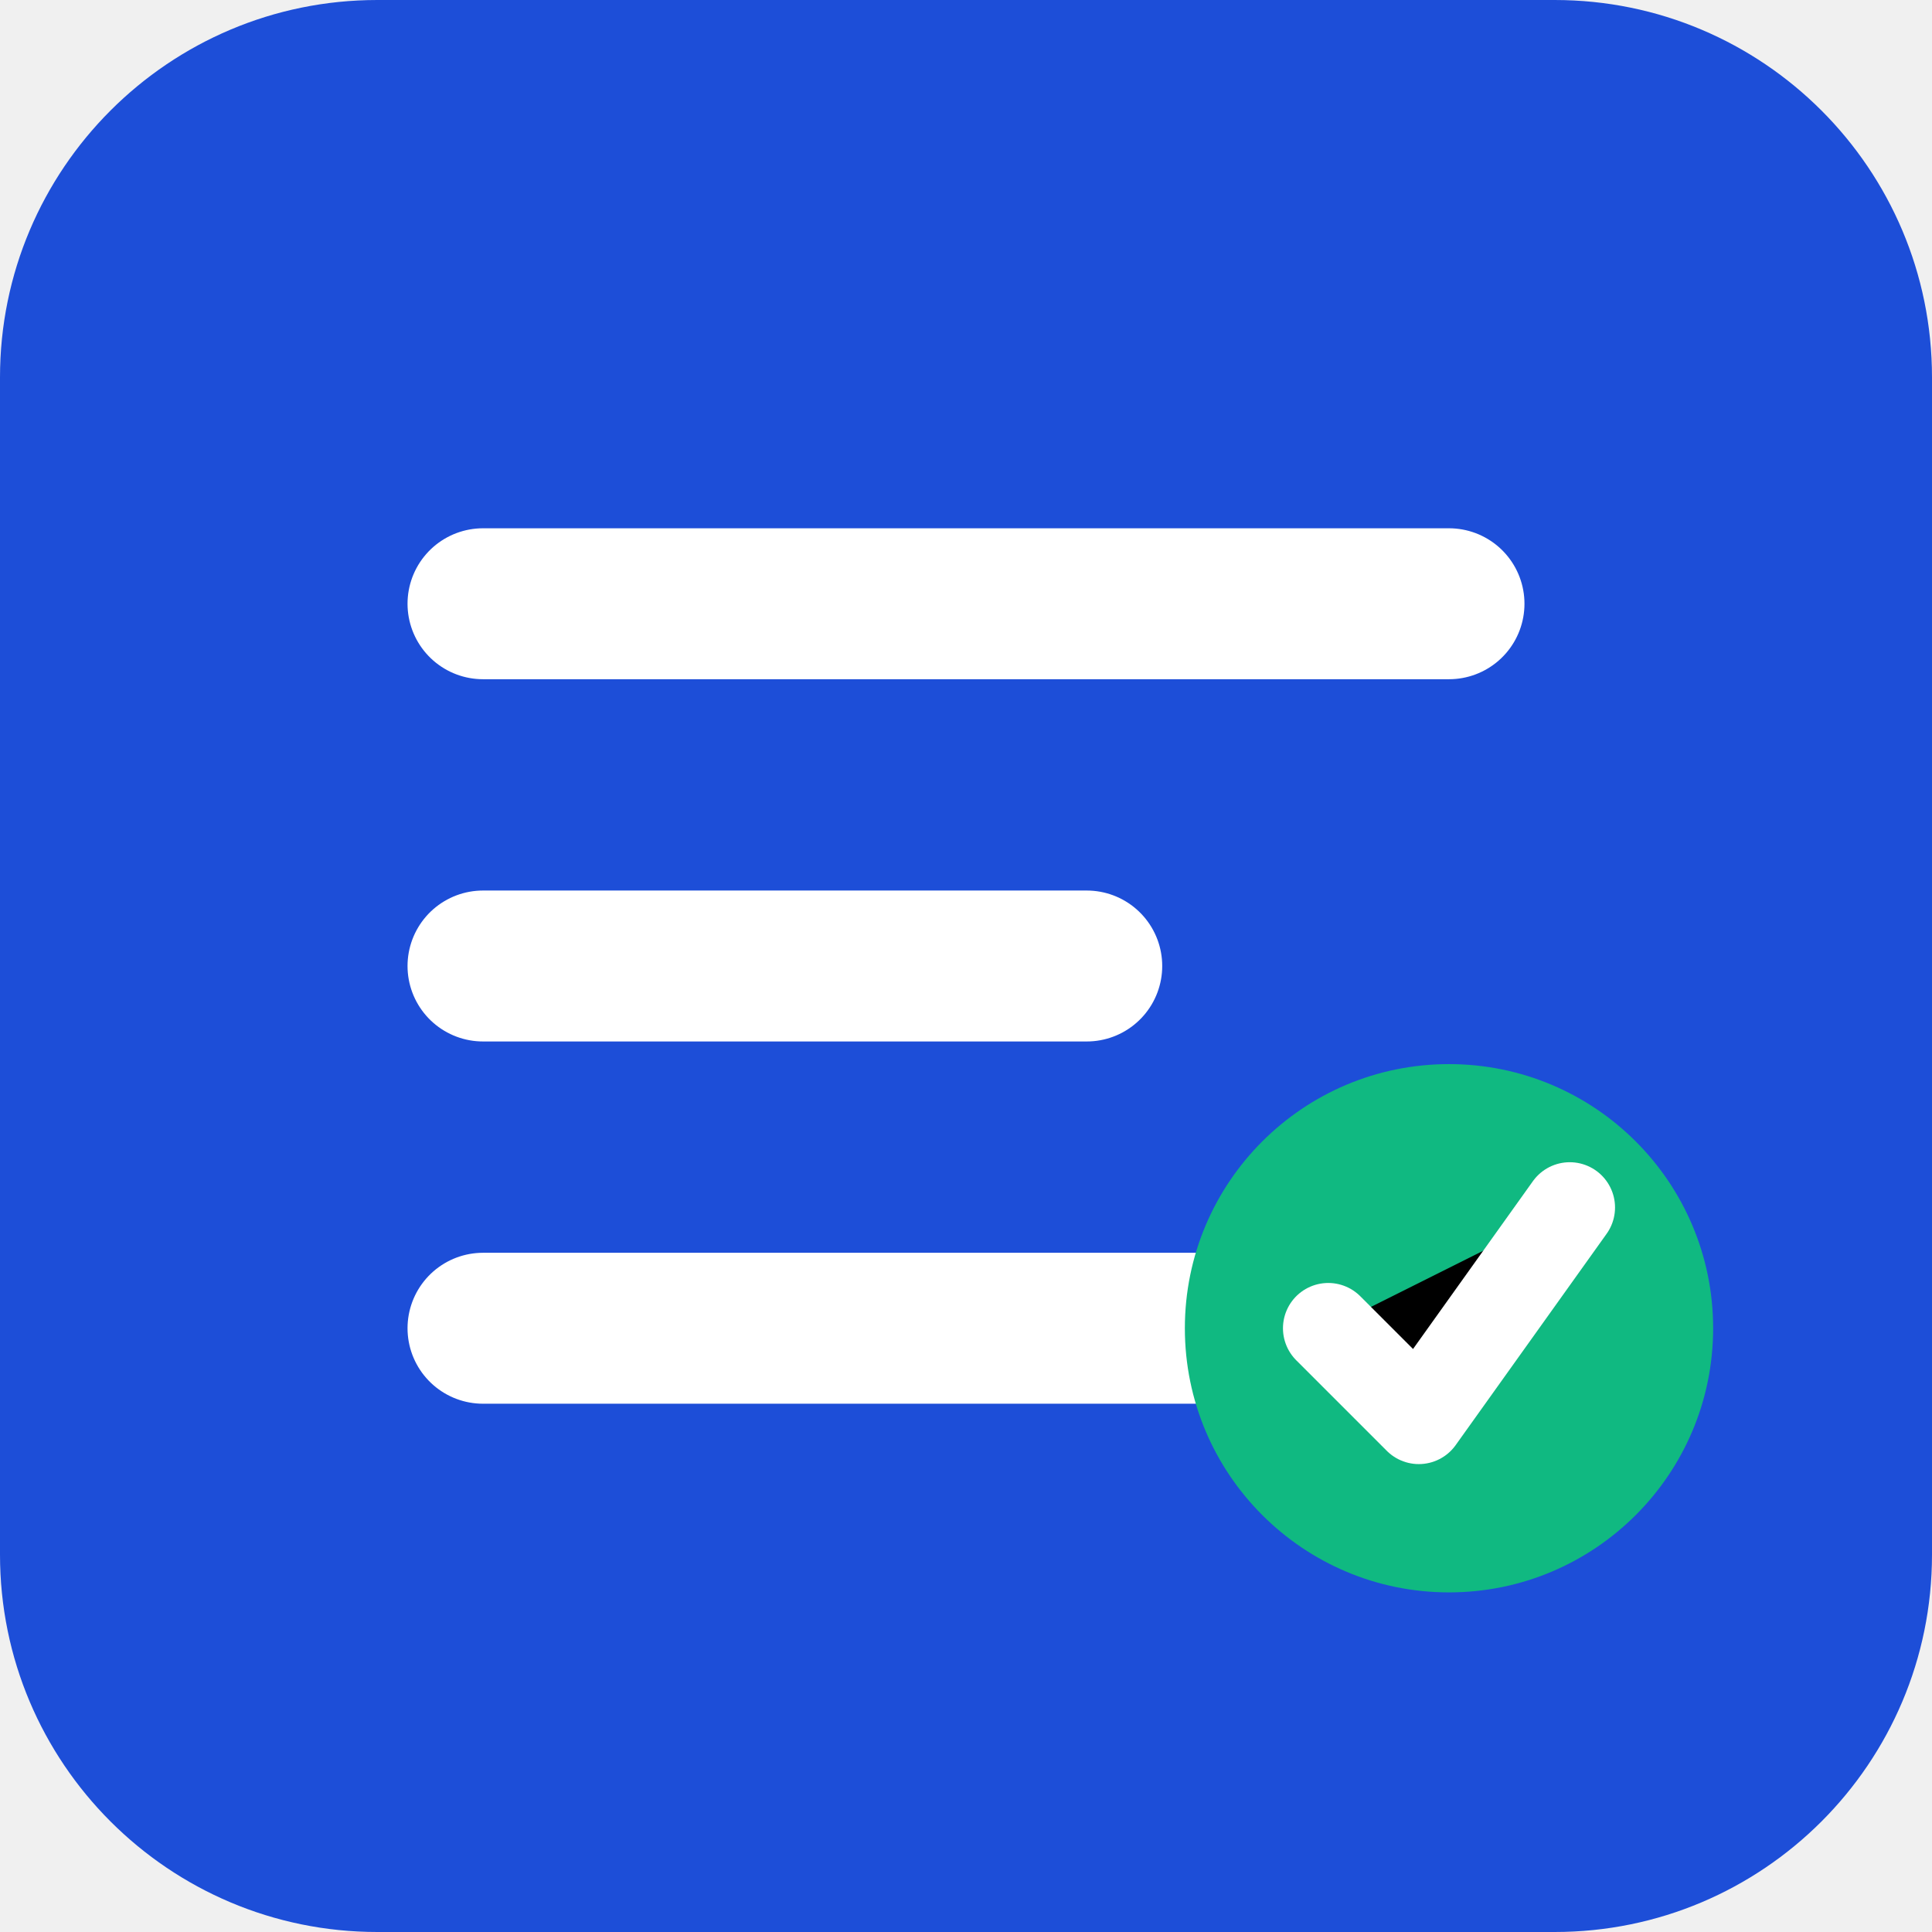
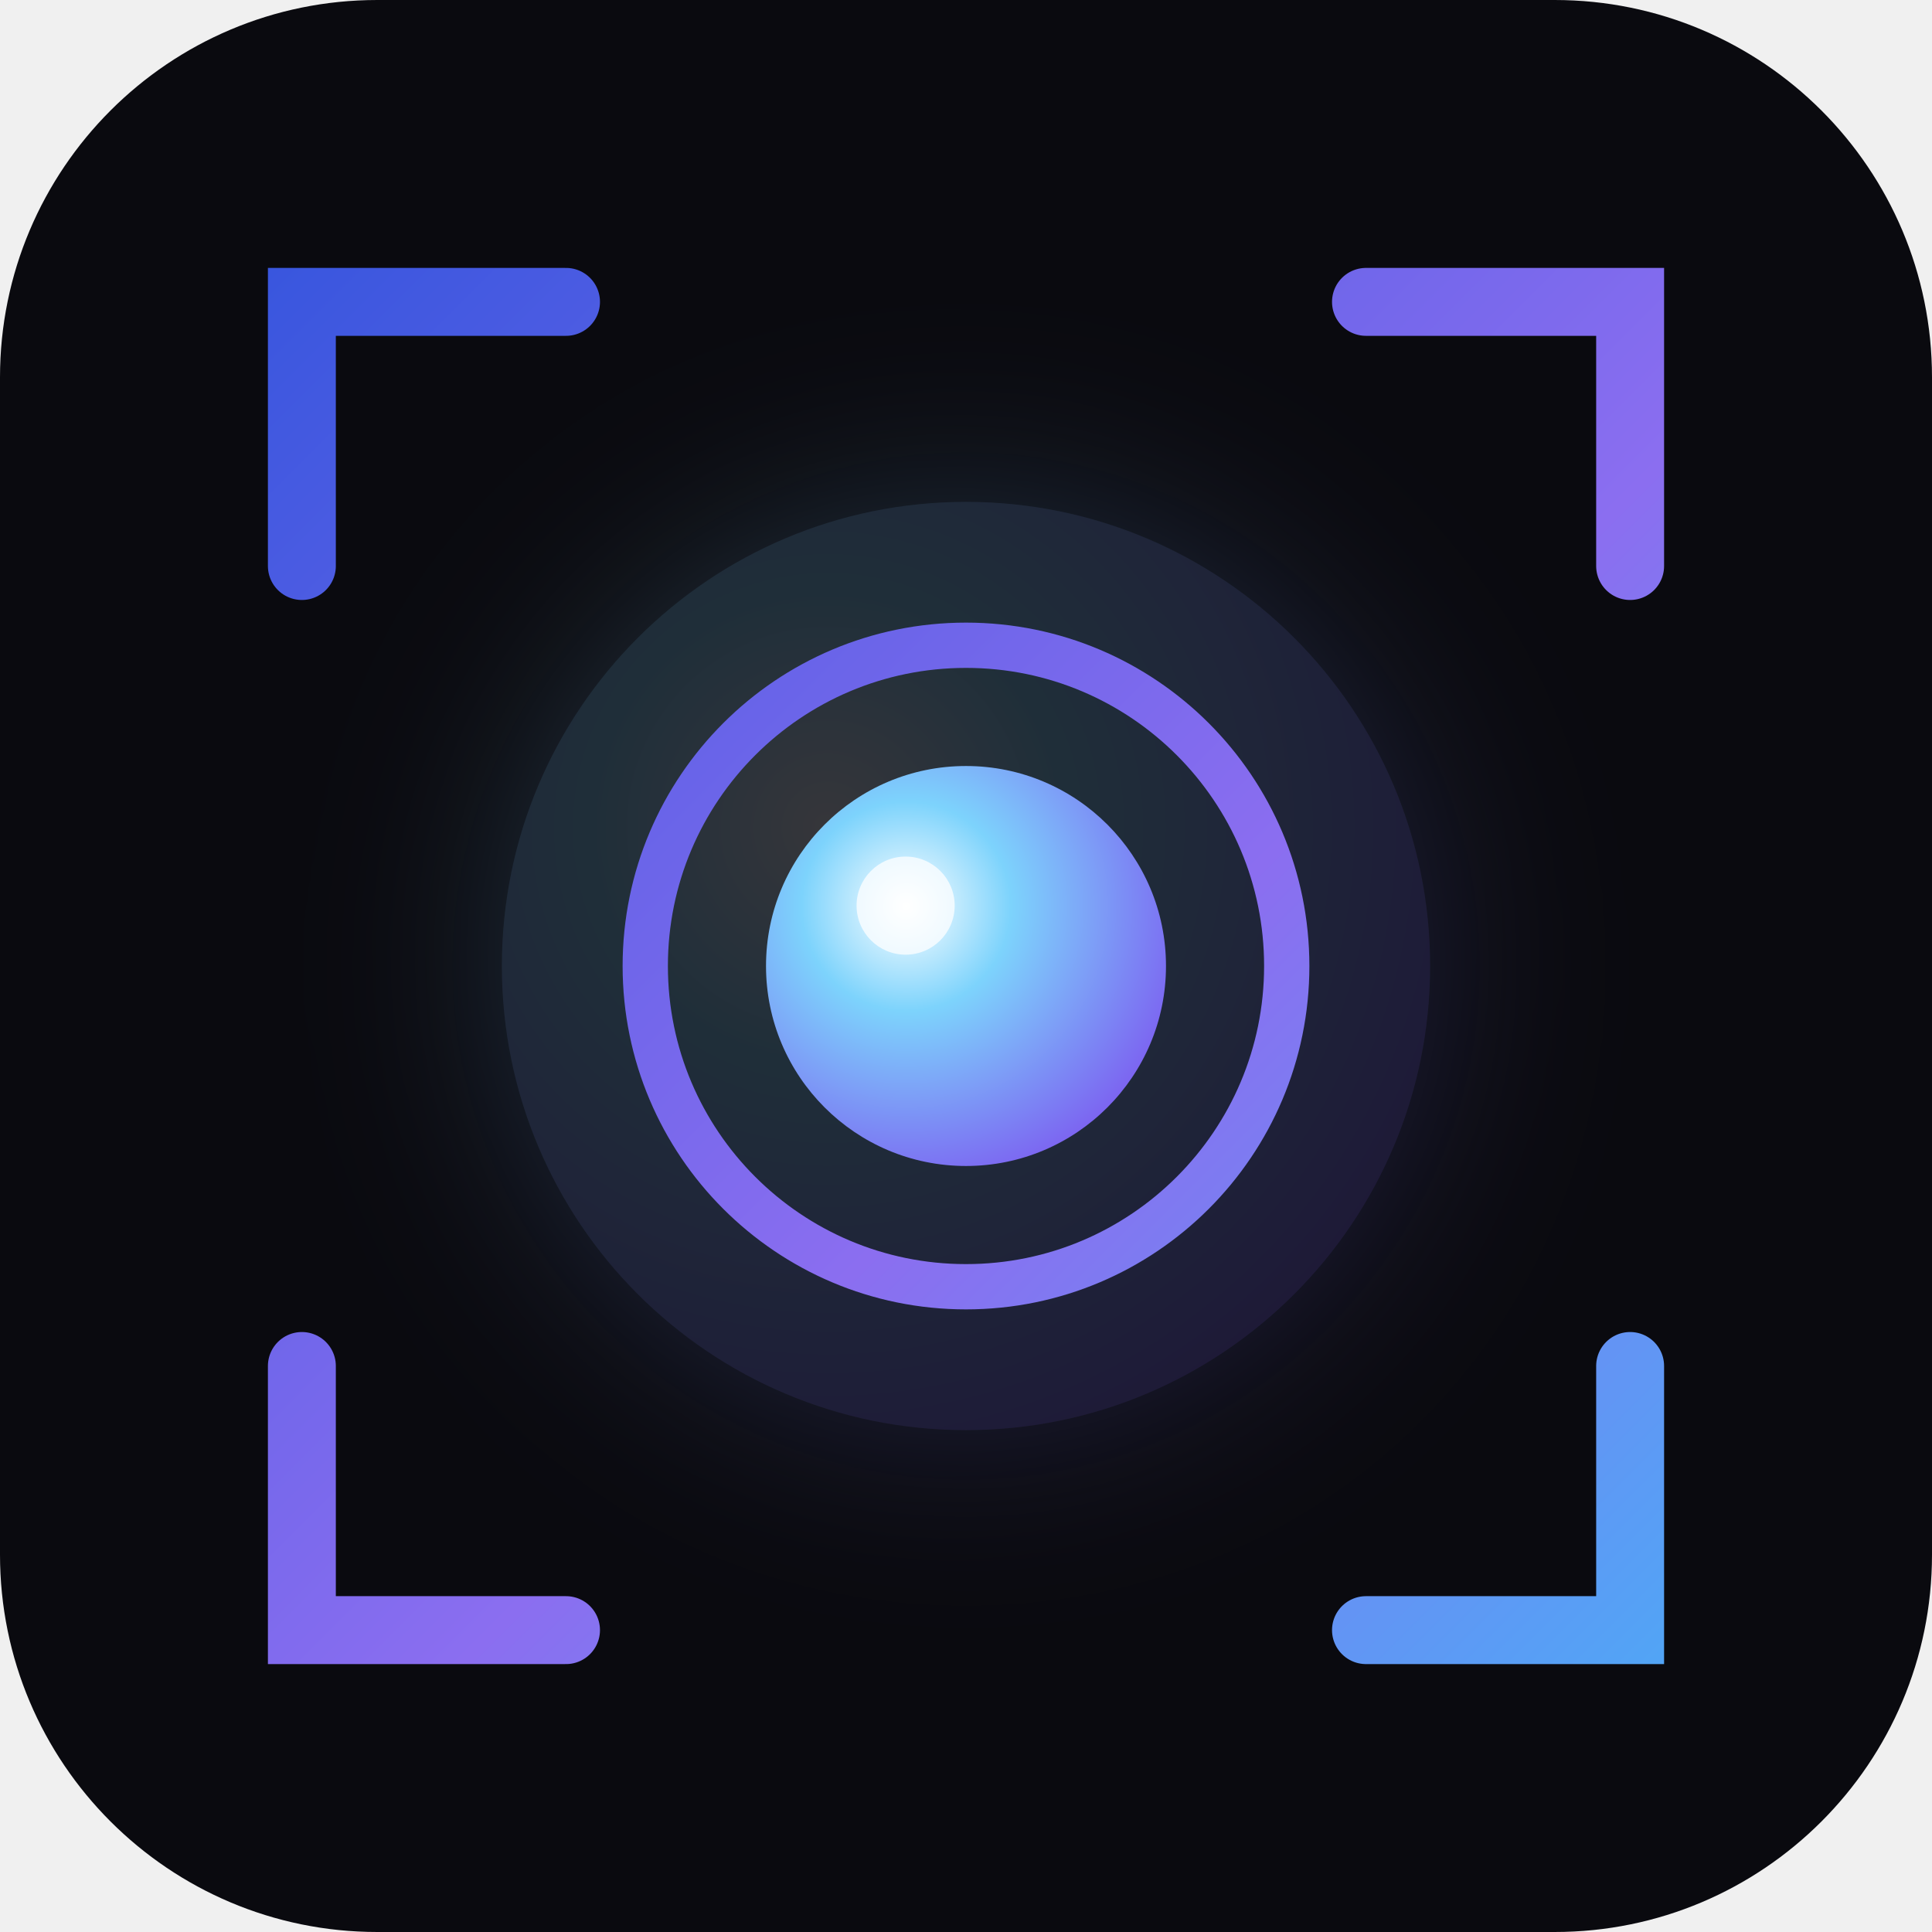
<svg xmlns="http://www.w3.org/2000/svg" viewBox="0 0 512 512">
-   <rect width="512" height="512" rx="100" fill="#1d4ed8" />
-   <path d="M128 160h256M128 256h160M128 352h192" stroke="white" stroke-width="40" stroke-linecap="round" />
-   <circle cx="384" cy="352" r="70" fill="#10b981" />
-   <path d="M352 352l24 24L416 320" stroke="white" stroke-width="24" stroke-linecap="round" stroke-linejoin="round" />
+   <defs>
+     <linearGradient id="g" x1="0" y1="0" x2="512" y2="512" gradientUnits="userSpaceOnUse">
+       <stop offset="0%" stop-color="#1d4ed8" />
+       <stop offset="55%" stop-color="#8b6ef0" />
+       <stop offset="100%" stop-color="#38bdf8" />
+     </linearGradient>
+     <radialGradient id="pulse" cx="35%" cy="35%" r="75%">
+       <stop offset="0%" stop-color="#ffffff" />
+       <stop offset="35%" stop-color="#7dd3fc" />
+       <stop offset="100%" stop-color="#7c5cf0" />
+     </radialGradient>
+     <filter id="glow" x="-60%" y="-60%" width="220%" height="220%">
+       <feGaussianBlur stdDeviation="26" result="blur" />
+       <feMerge>
+         <feMergeNode in="blur" />
+         <feMergeNode in="SourceGraphic" />
+       </feMerge>
+     </filter>
+   </defs>
+   <rect width="512" height="512" rx="100" fill="#0a0a0f" />
+   <circle cx="256" cy="256" r="123" fill="url(#pulse)" opacity="0.18" filter="url(#glow)" />
+   <g stroke="url(#g)" stroke-width="18" stroke-linecap="round" fill="none">
+     <path d="M80 150V80h70" />
+     <path d="M432 150V80h-70" />
+     <path d="M80 362v70h70" />
+     <path d="M432 362v70h-70" />
+   </g>
+   <circle cx="256" cy="256" r="85" fill="none" stroke="url(#g)" stroke-width="12" />
+   <circle cx="256" cy="256" r="53" fill="url(#pulse)" />
+   <circle cx="240" cy="240" r="13" fill="#ffffff" opacity="0.75" />
</svg>
